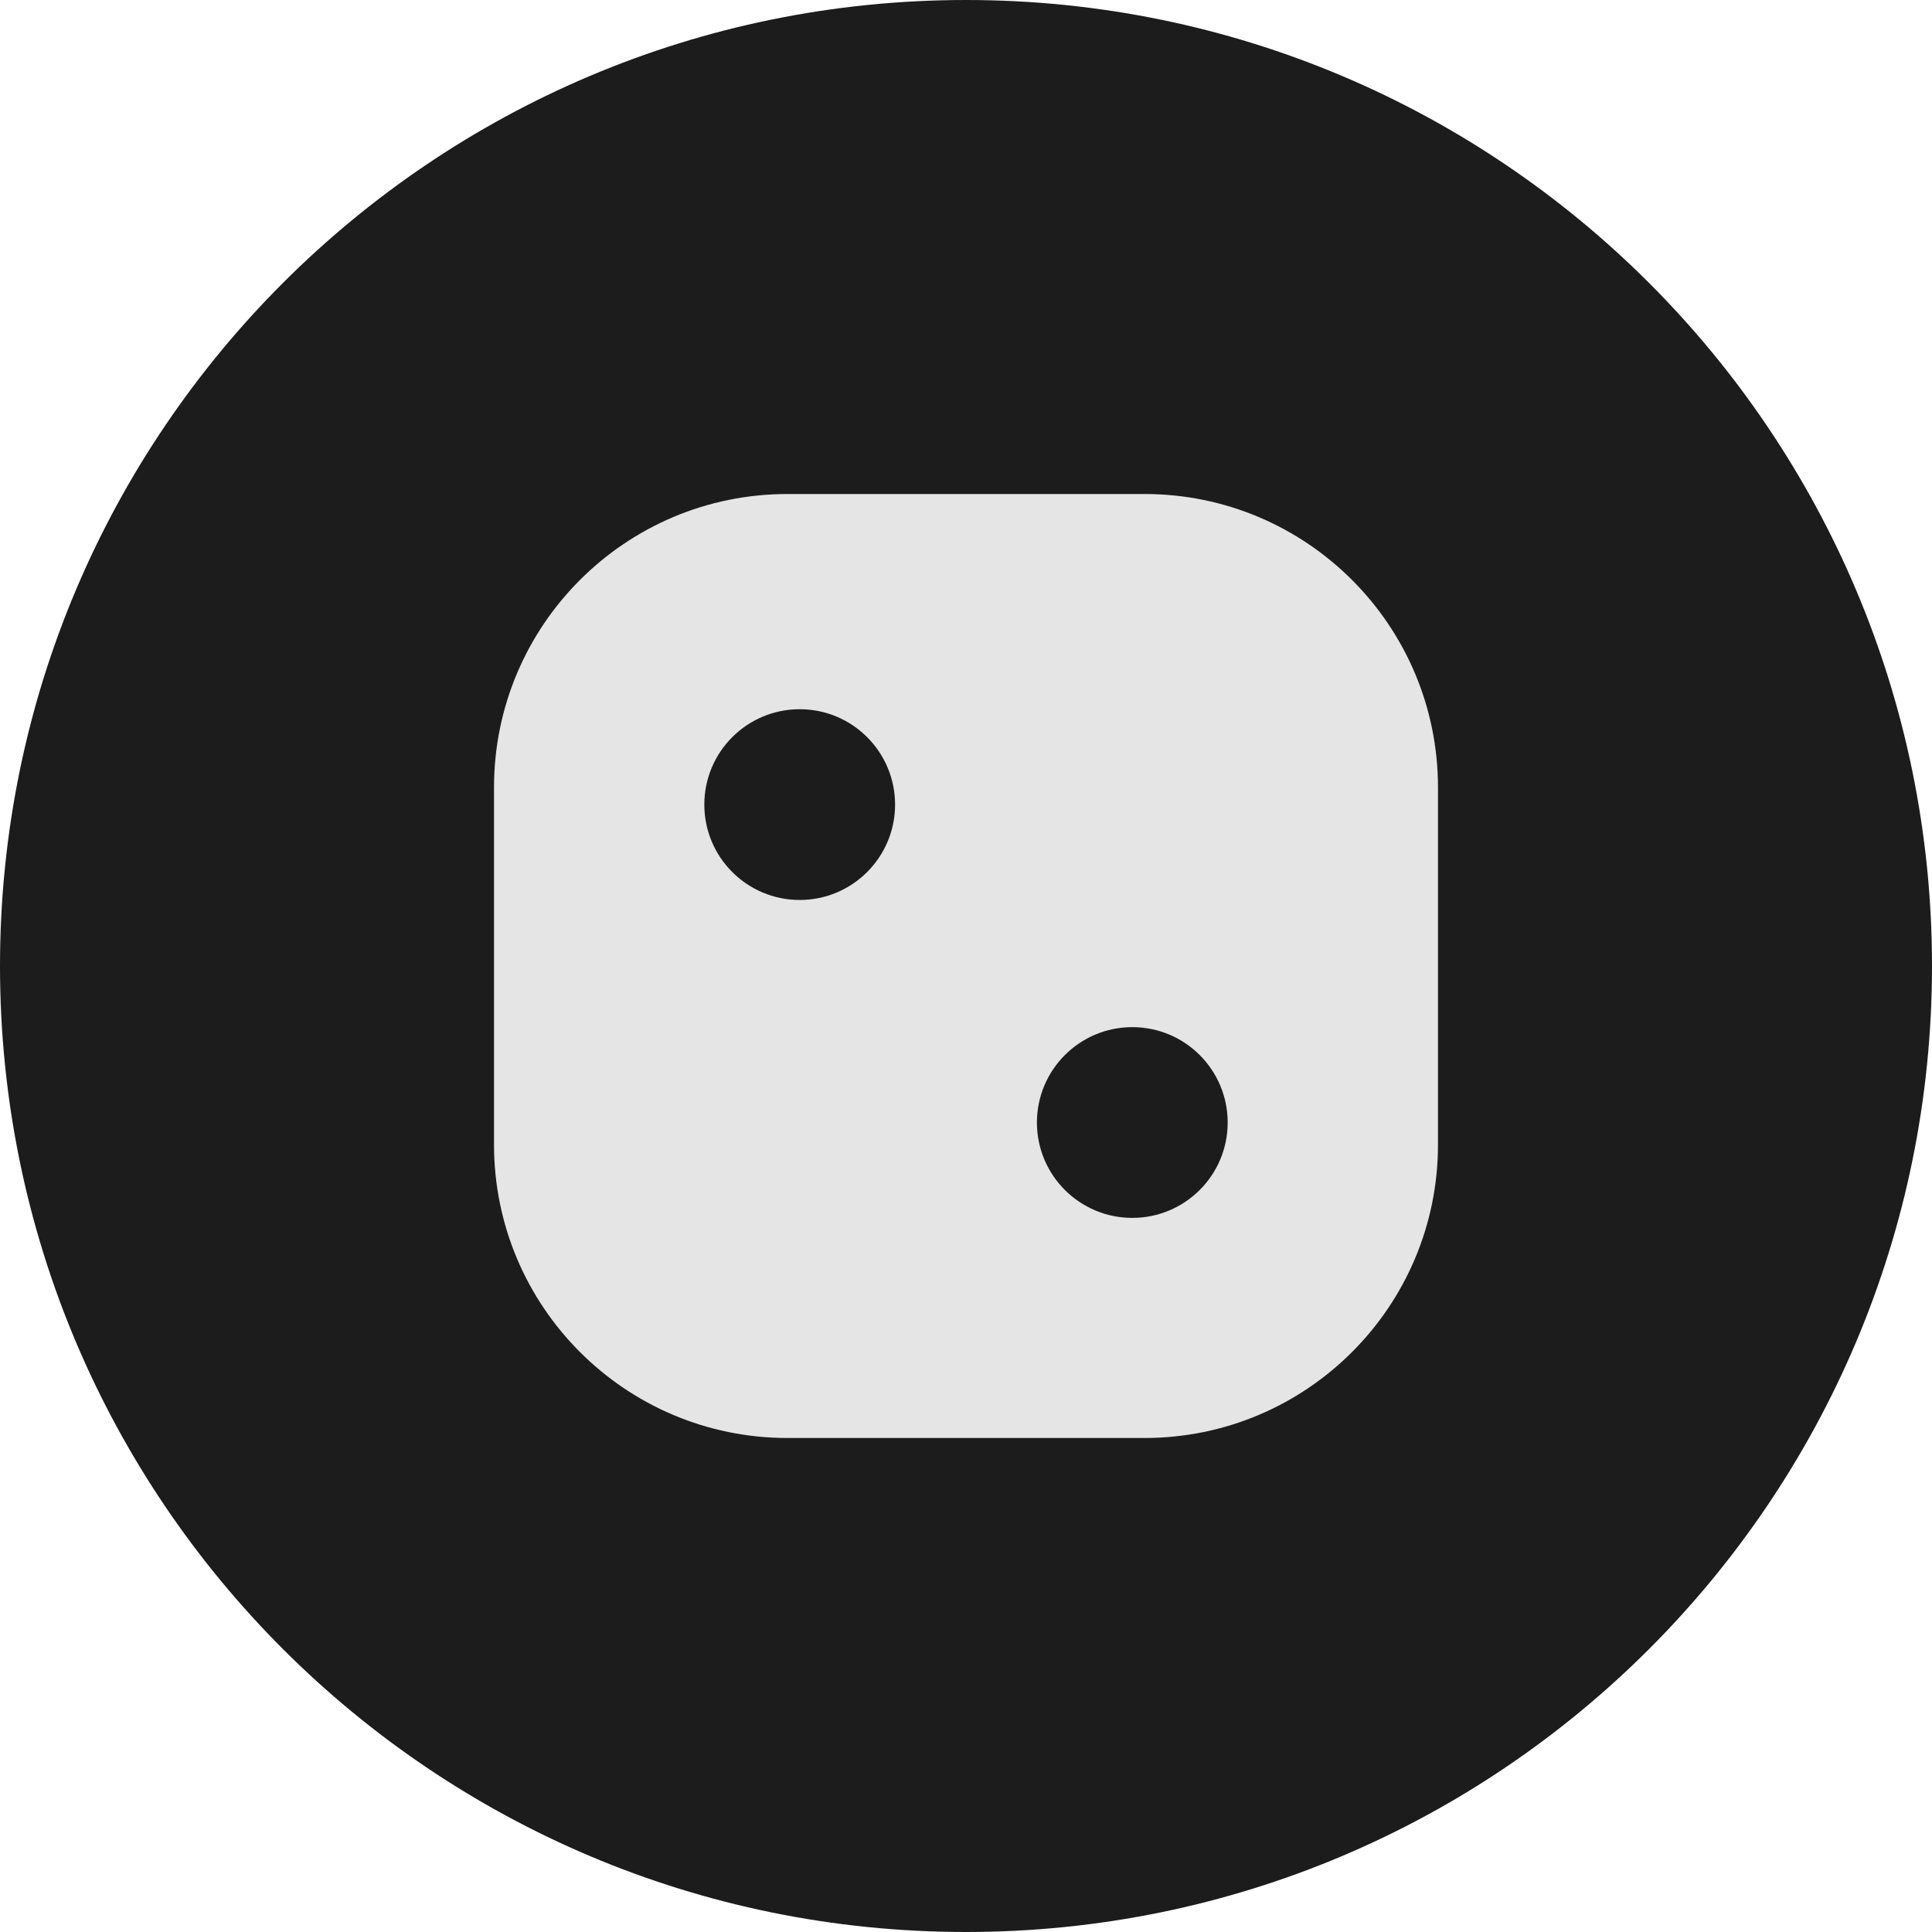
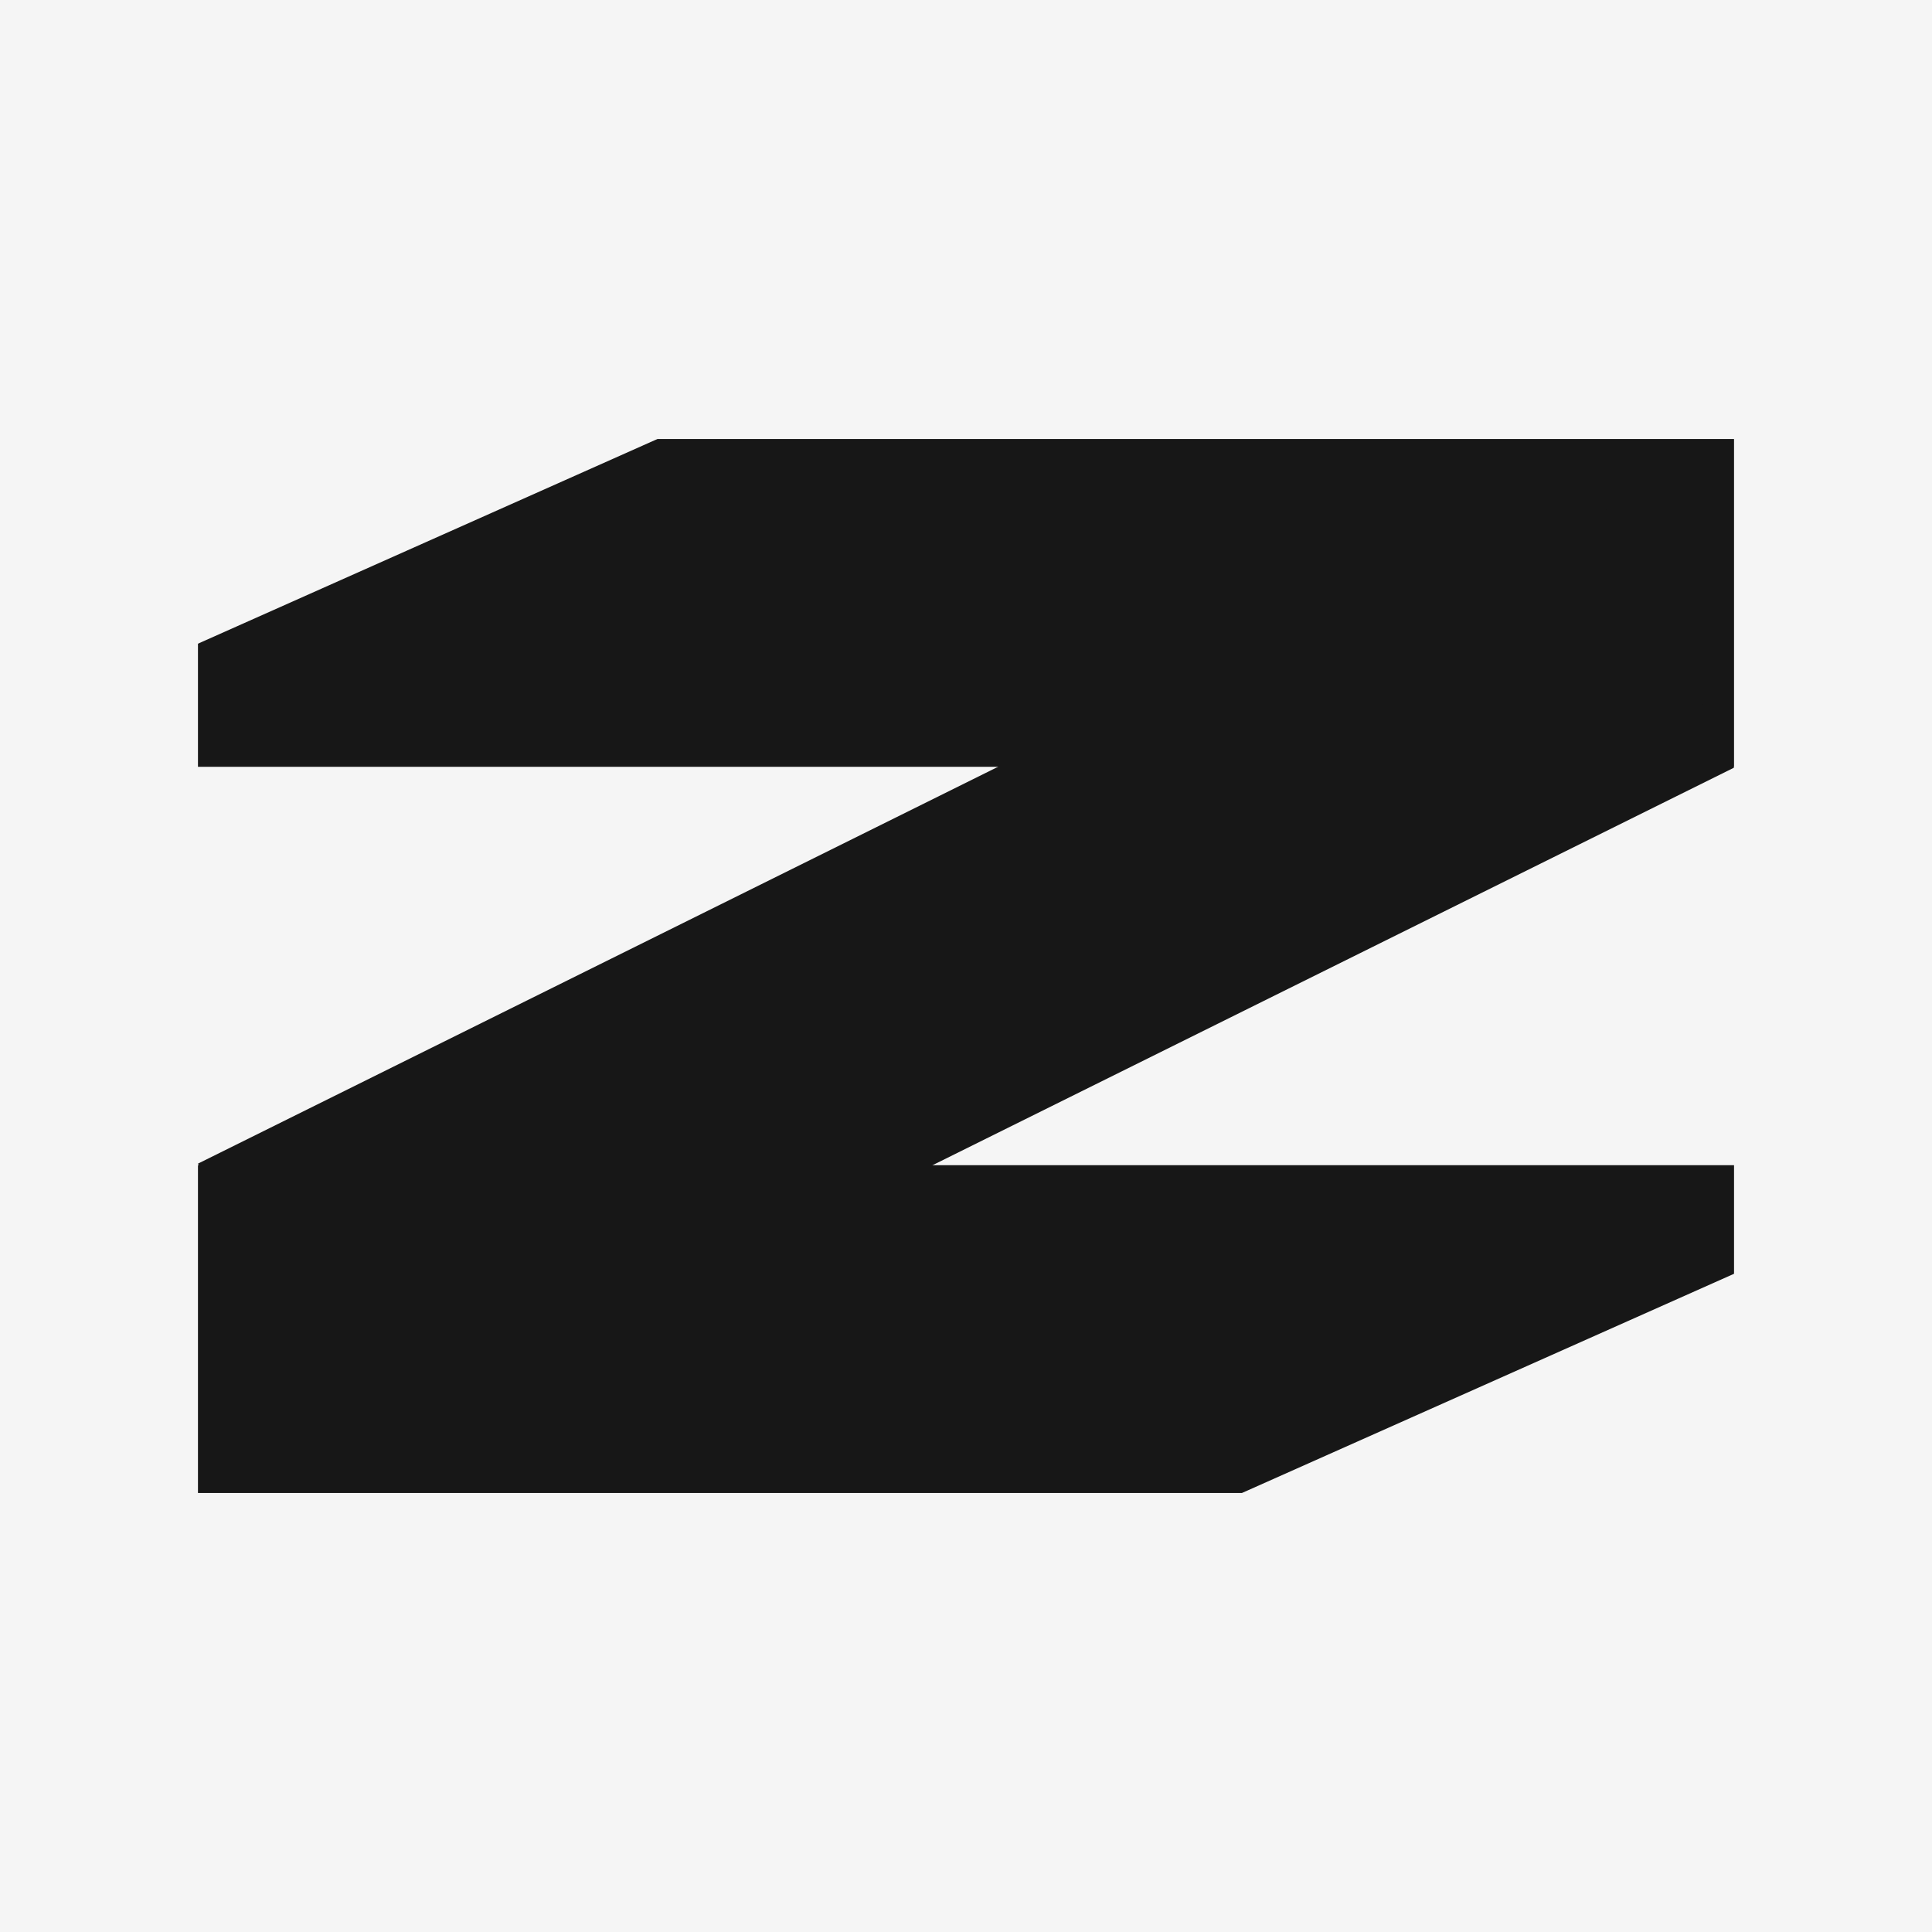
- <svg xmlns="http://www.w3.org/2000/svg" width="395" height="395" viewBox="0 0 395 395" fill="none">
-   <rect width="395" height="395" rx="197.5" fill="#1C1C1C" />
-   <rect x="101" y="101" width="193" height="193" rx="60" fill="#E5E5E5" />
-   <circle cx="163.5" cy="164.5" r="19.5" fill="#1C1C1C" />
-   <circle cx="231.5" cy="229.5" r="19.5" fill="#1C1C1C" />
+ <svg xmlns="http://www.w3.org/2000/svg" width="100%" height="100%" viewBox="0 0 540 540" version="1.1" xml:space="preserve" style="fill-rule:evenodd;clip-rule:evenodd;stroke-linejoin:round;stroke-miterlimit:2;">
+   <path d="M553.75,-14.97l-0.146,564.085l-599.591,-0.156l0.146,-564.084l599.591,0.155Z" style="fill:#f5f5f5;" />
+   <rect x="55.333" y="122.703" width="429.334" height="91.624" style="fill:#171717;" />
+   <rect x="55.333" y="325.673" width="429.334" height="91.624" style="fill:#171717;" />
+   <path d="M443.954,132.483l40.713,82.081l-388.621,192.756l-40.713,-82.081l388.621,-192.756Z" style="fill:#171717;" />
+   <path d="M234.034,0l37.284,83.695l-271.318,120.862l-37.283,-83.695l271.317,-120.862Z" style="fill:#f5f5f5;" />
+   <path d="M530.873,335.443l37.283,83.695l-271.318,120.862l-37.283,-83.695l271.318,-120.862Z" style="fill:#f5f5f5;" />
</svg>
